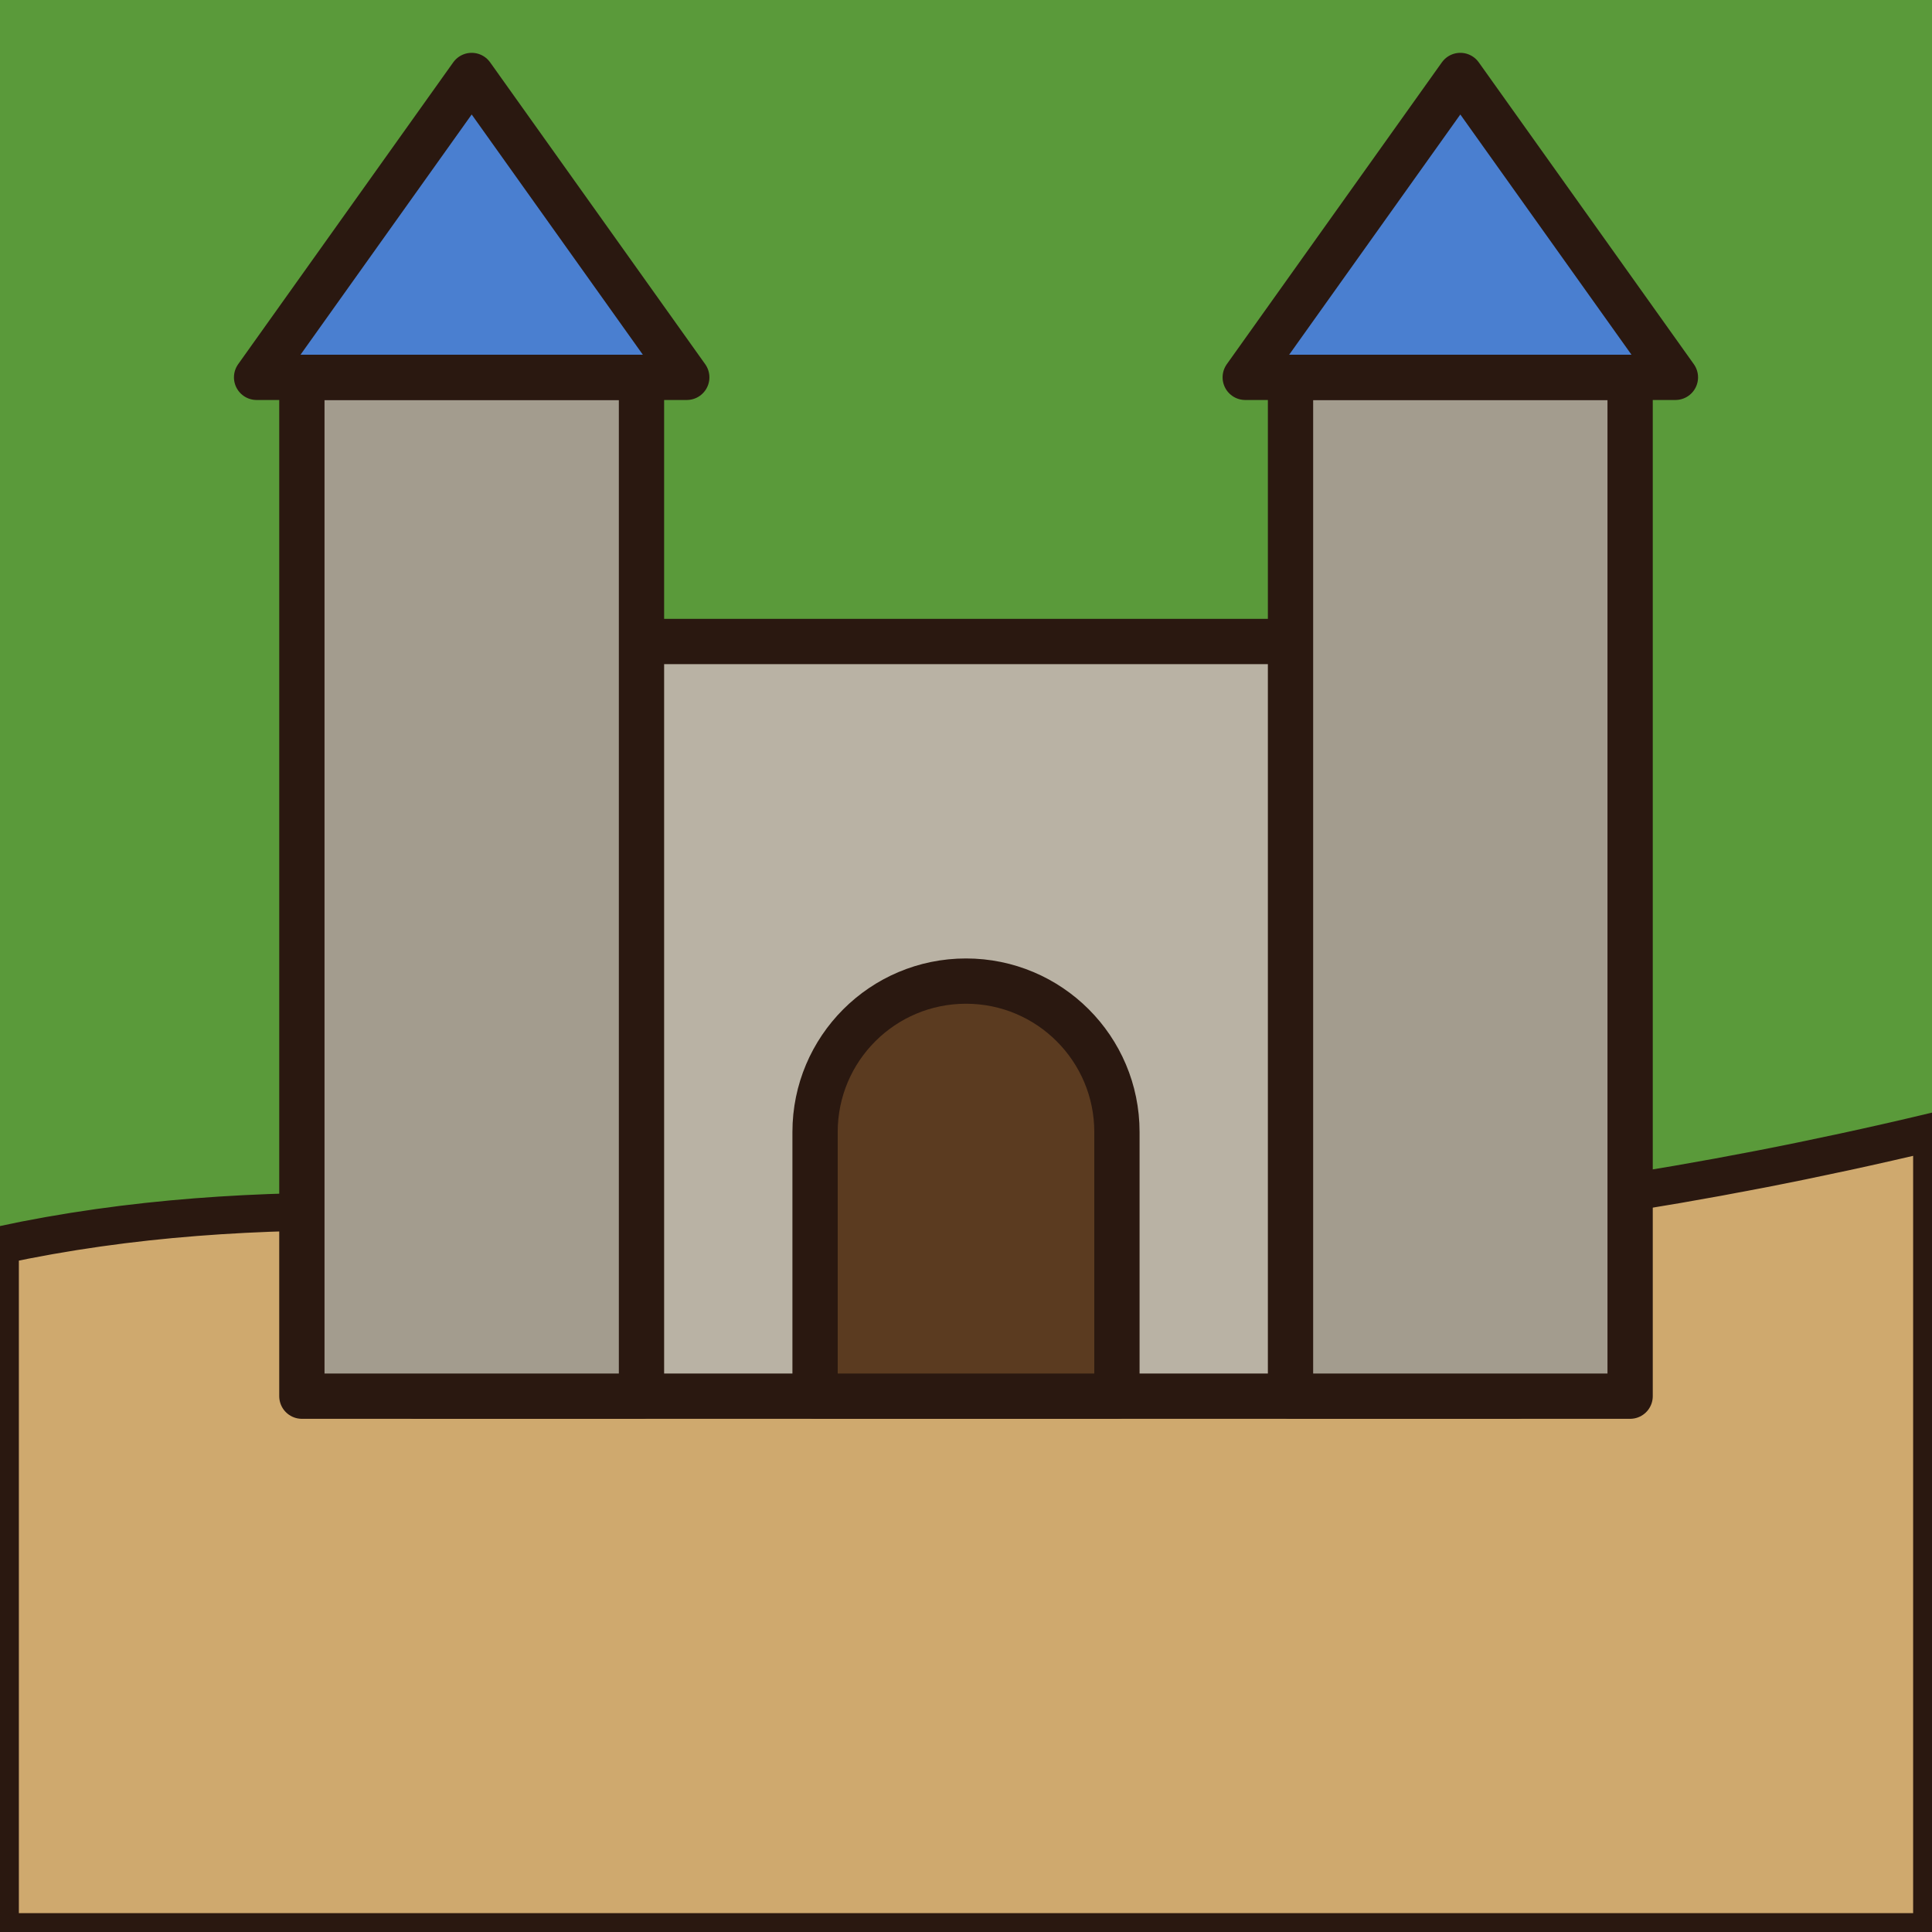
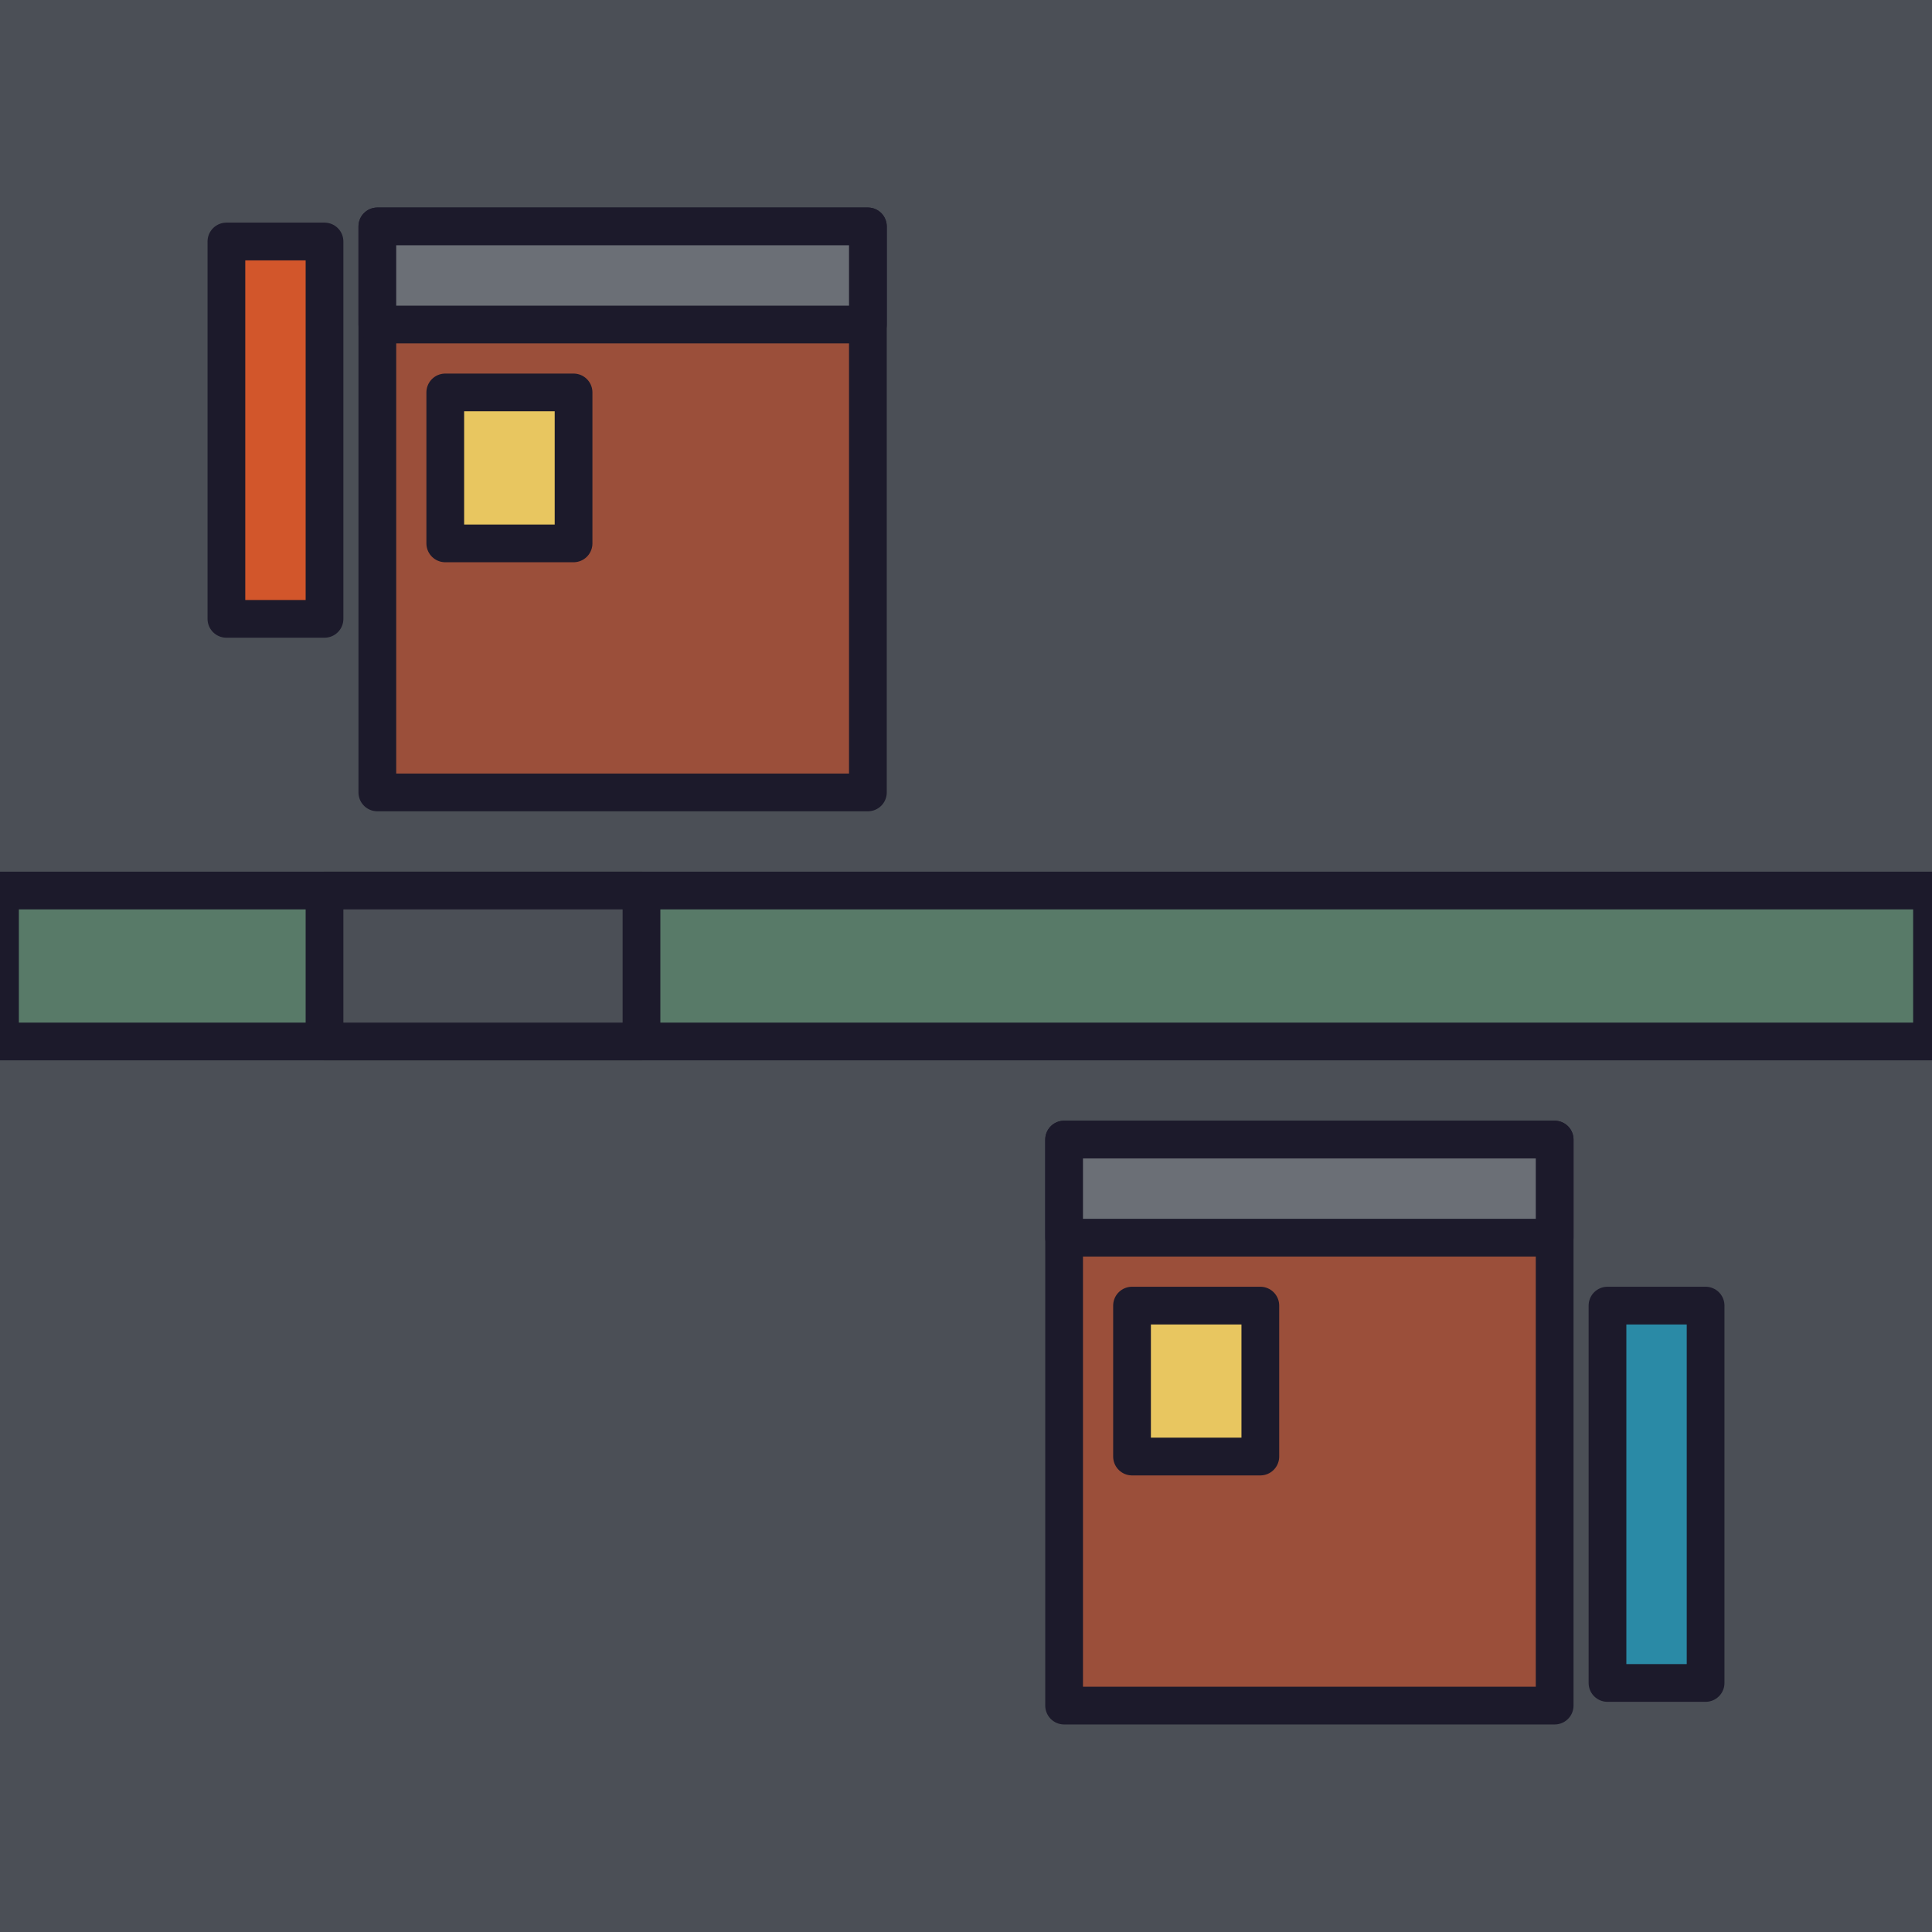
<svg xmlns="http://www.w3.org/2000/svg" viewBox="0 0 512 512">
-   <rect width="512" height="512" fill="#5a9a3a" />
-   <path d="M0 330 C140 300 260 360 512 300 V512 H0Z" fill="#cfa96e" stroke="#2a1810" stroke-width="10" />
-   <g stroke="#2a1810" stroke-width="12" stroke-linejoin="round">
-     <rect x="110" y="170" width="292" height="200" fill="#b9b2a4" />
-     <rect x="80" y="100" width="90" height="270" fill="#a39c8e" />
-     <rect x="342" y="100" width="90" height="270" fill="#a39c8e" />
-     <path d="M68 100 L125 20 L182 100Z" fill="#4a7fd0" />
-     <path d="M330 100 L387 20 L444 100Z" fill="#4a7fd0" />
-     <path d="M216 370 V300 a40 40 0 0 1 80 0 V370Z" fill="#5b3b20" />
+   <rect width="512" height="512" fill="#4b4f56" />
+   <g stroke="#1c1a2b" stroke-width="10" stroke-linejoin="round">
+     <rect x="0" y="236" width="512" height="40" fill="#587a68" />
+     <rect x="86" y="236" width="84" height="40" fill="#4b4f56" />
+     <rect x="100" y="60" width="130" height="150" fill="#9b4f3a" />
+     <rect x="282" y="302" width="130" height="150" fill="#9b4f3a" />
+     <rect x="100" y="60" width="130" height="26" fill="#6b6f76" />
+     <rect x="282" y="302" width="130" height="26" fill="#6b6f76" />
+     <rect x="118" y="104" width="34" height="40" fill="#e8c660" />
+     <rect x="300" y="346" width="34" height="40" fill="#e8c660" />
+     <rect x="60" y="64" width="26" height="100" fill="#d2562b" />
+     <rect x="426" y="346" width="26" height="100" fill="#2a8aa6" />
  </g>
</svg>
